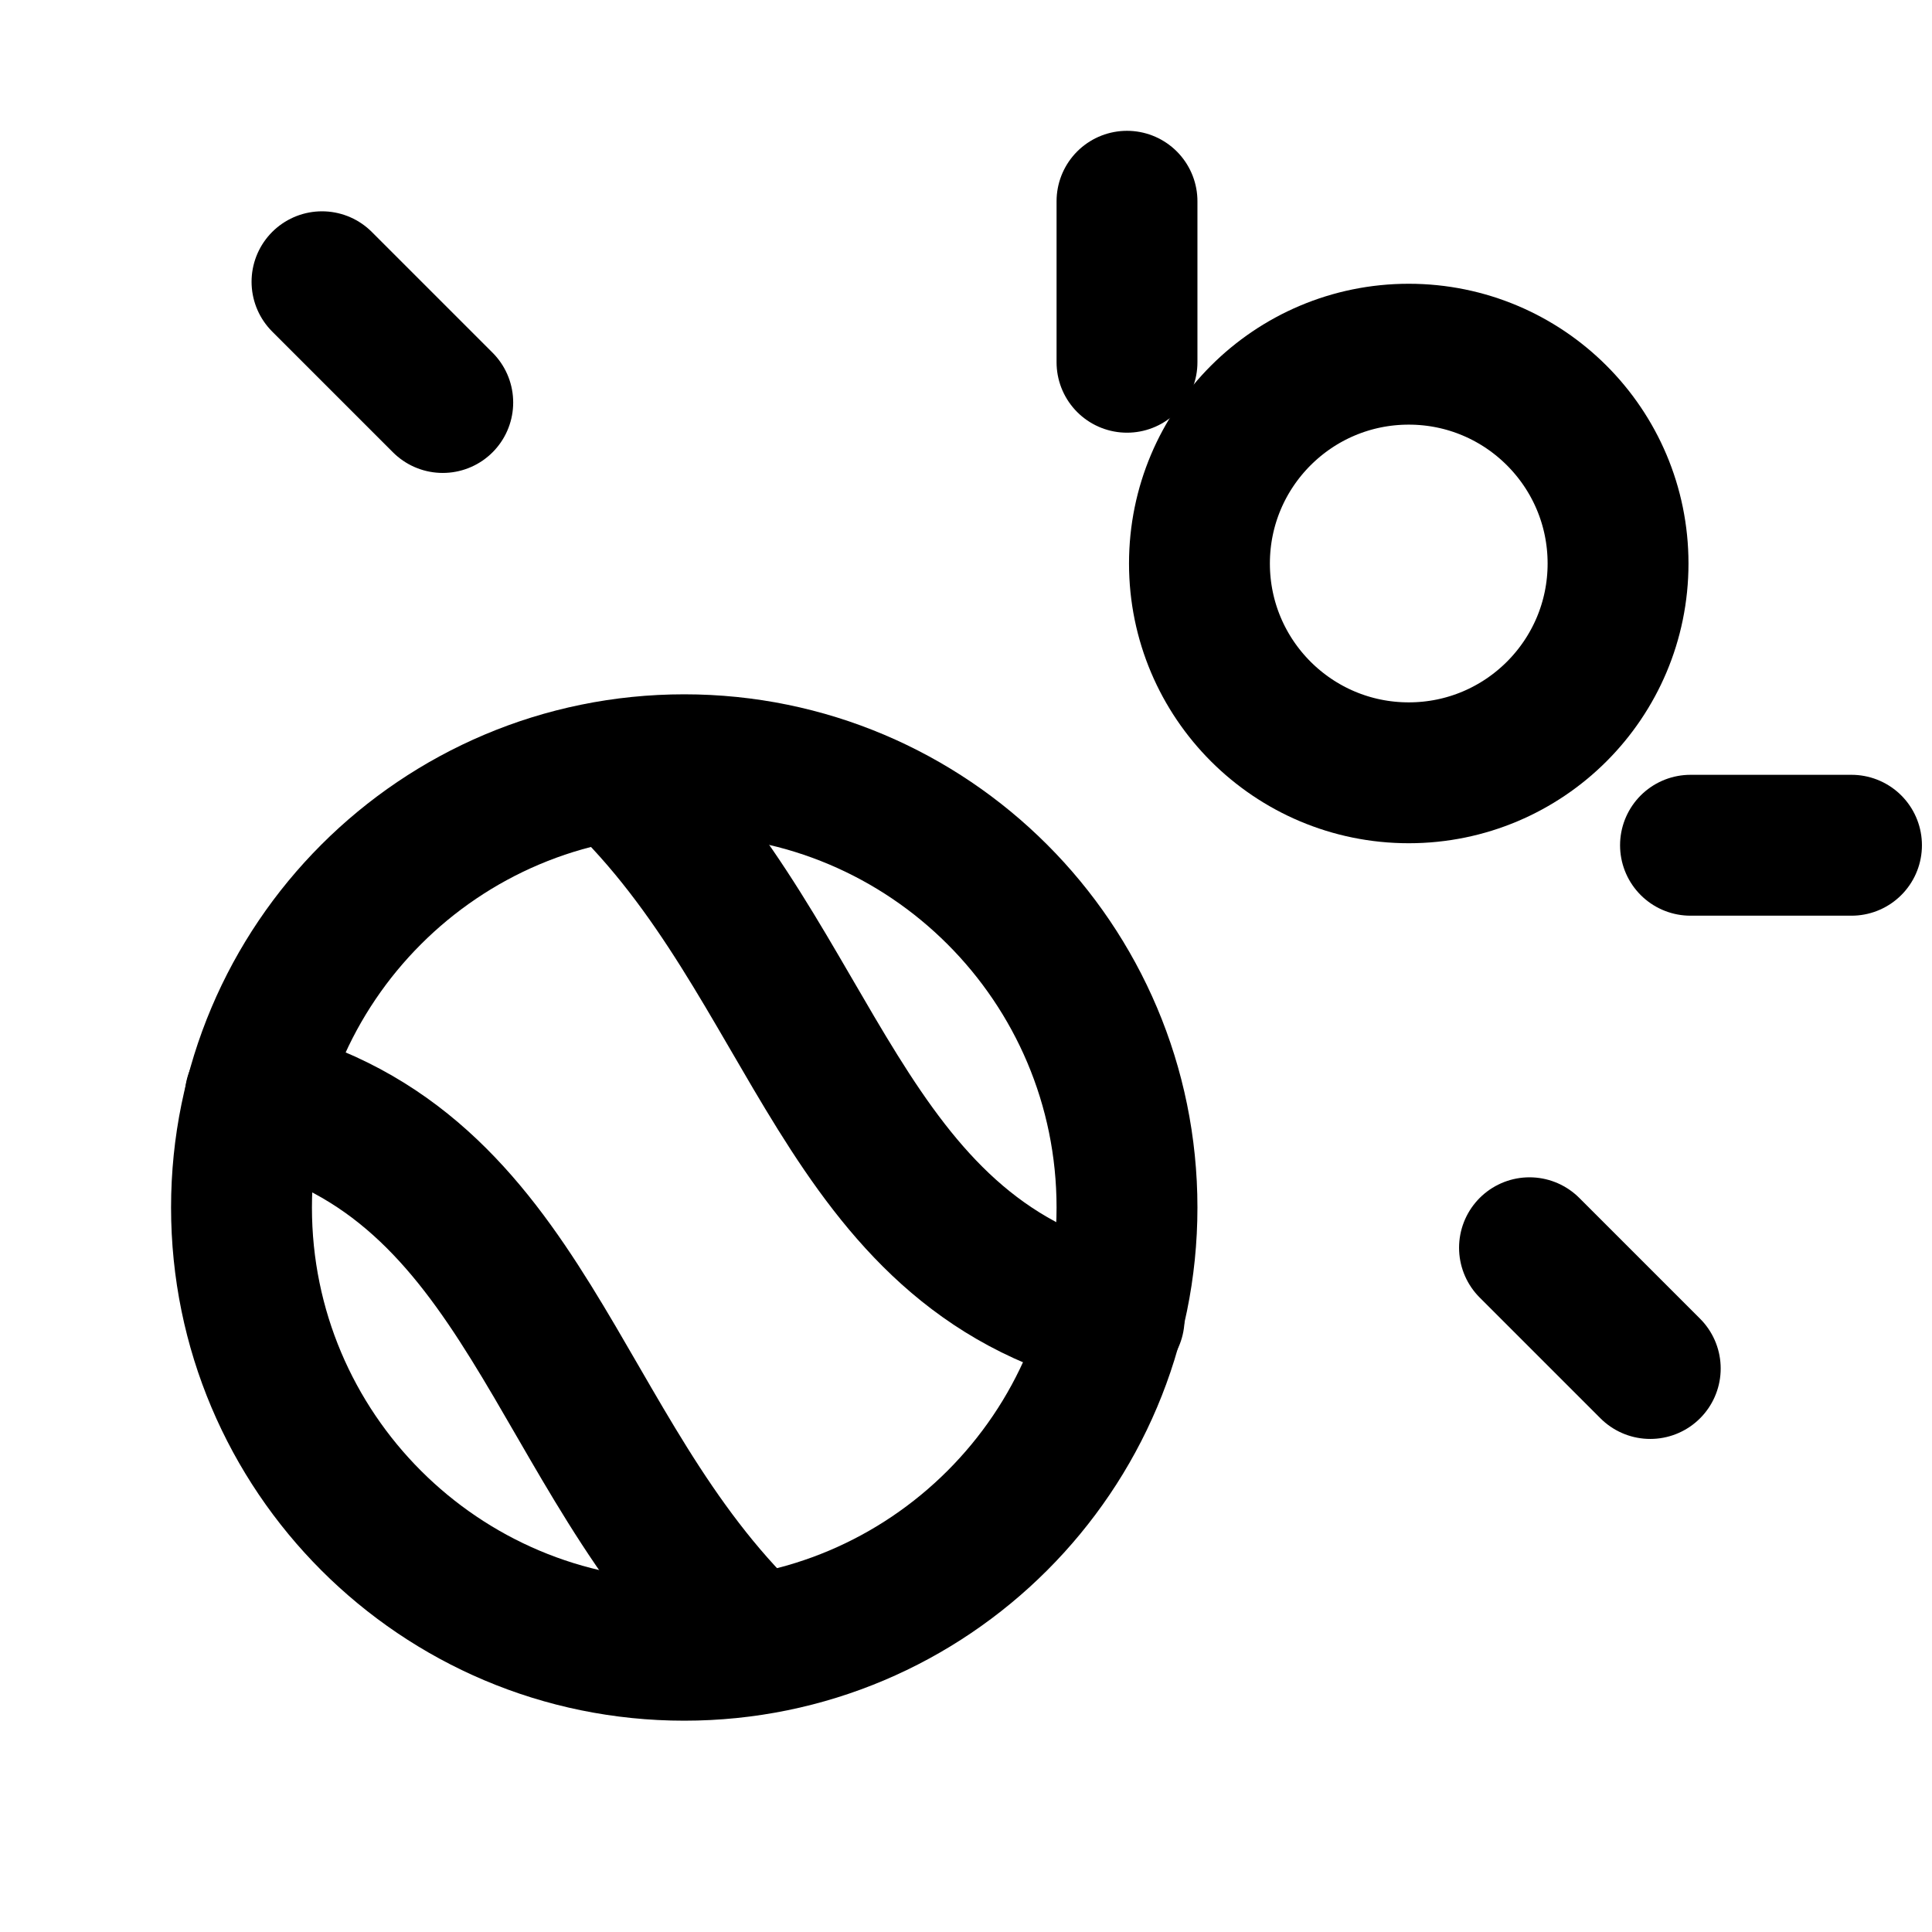
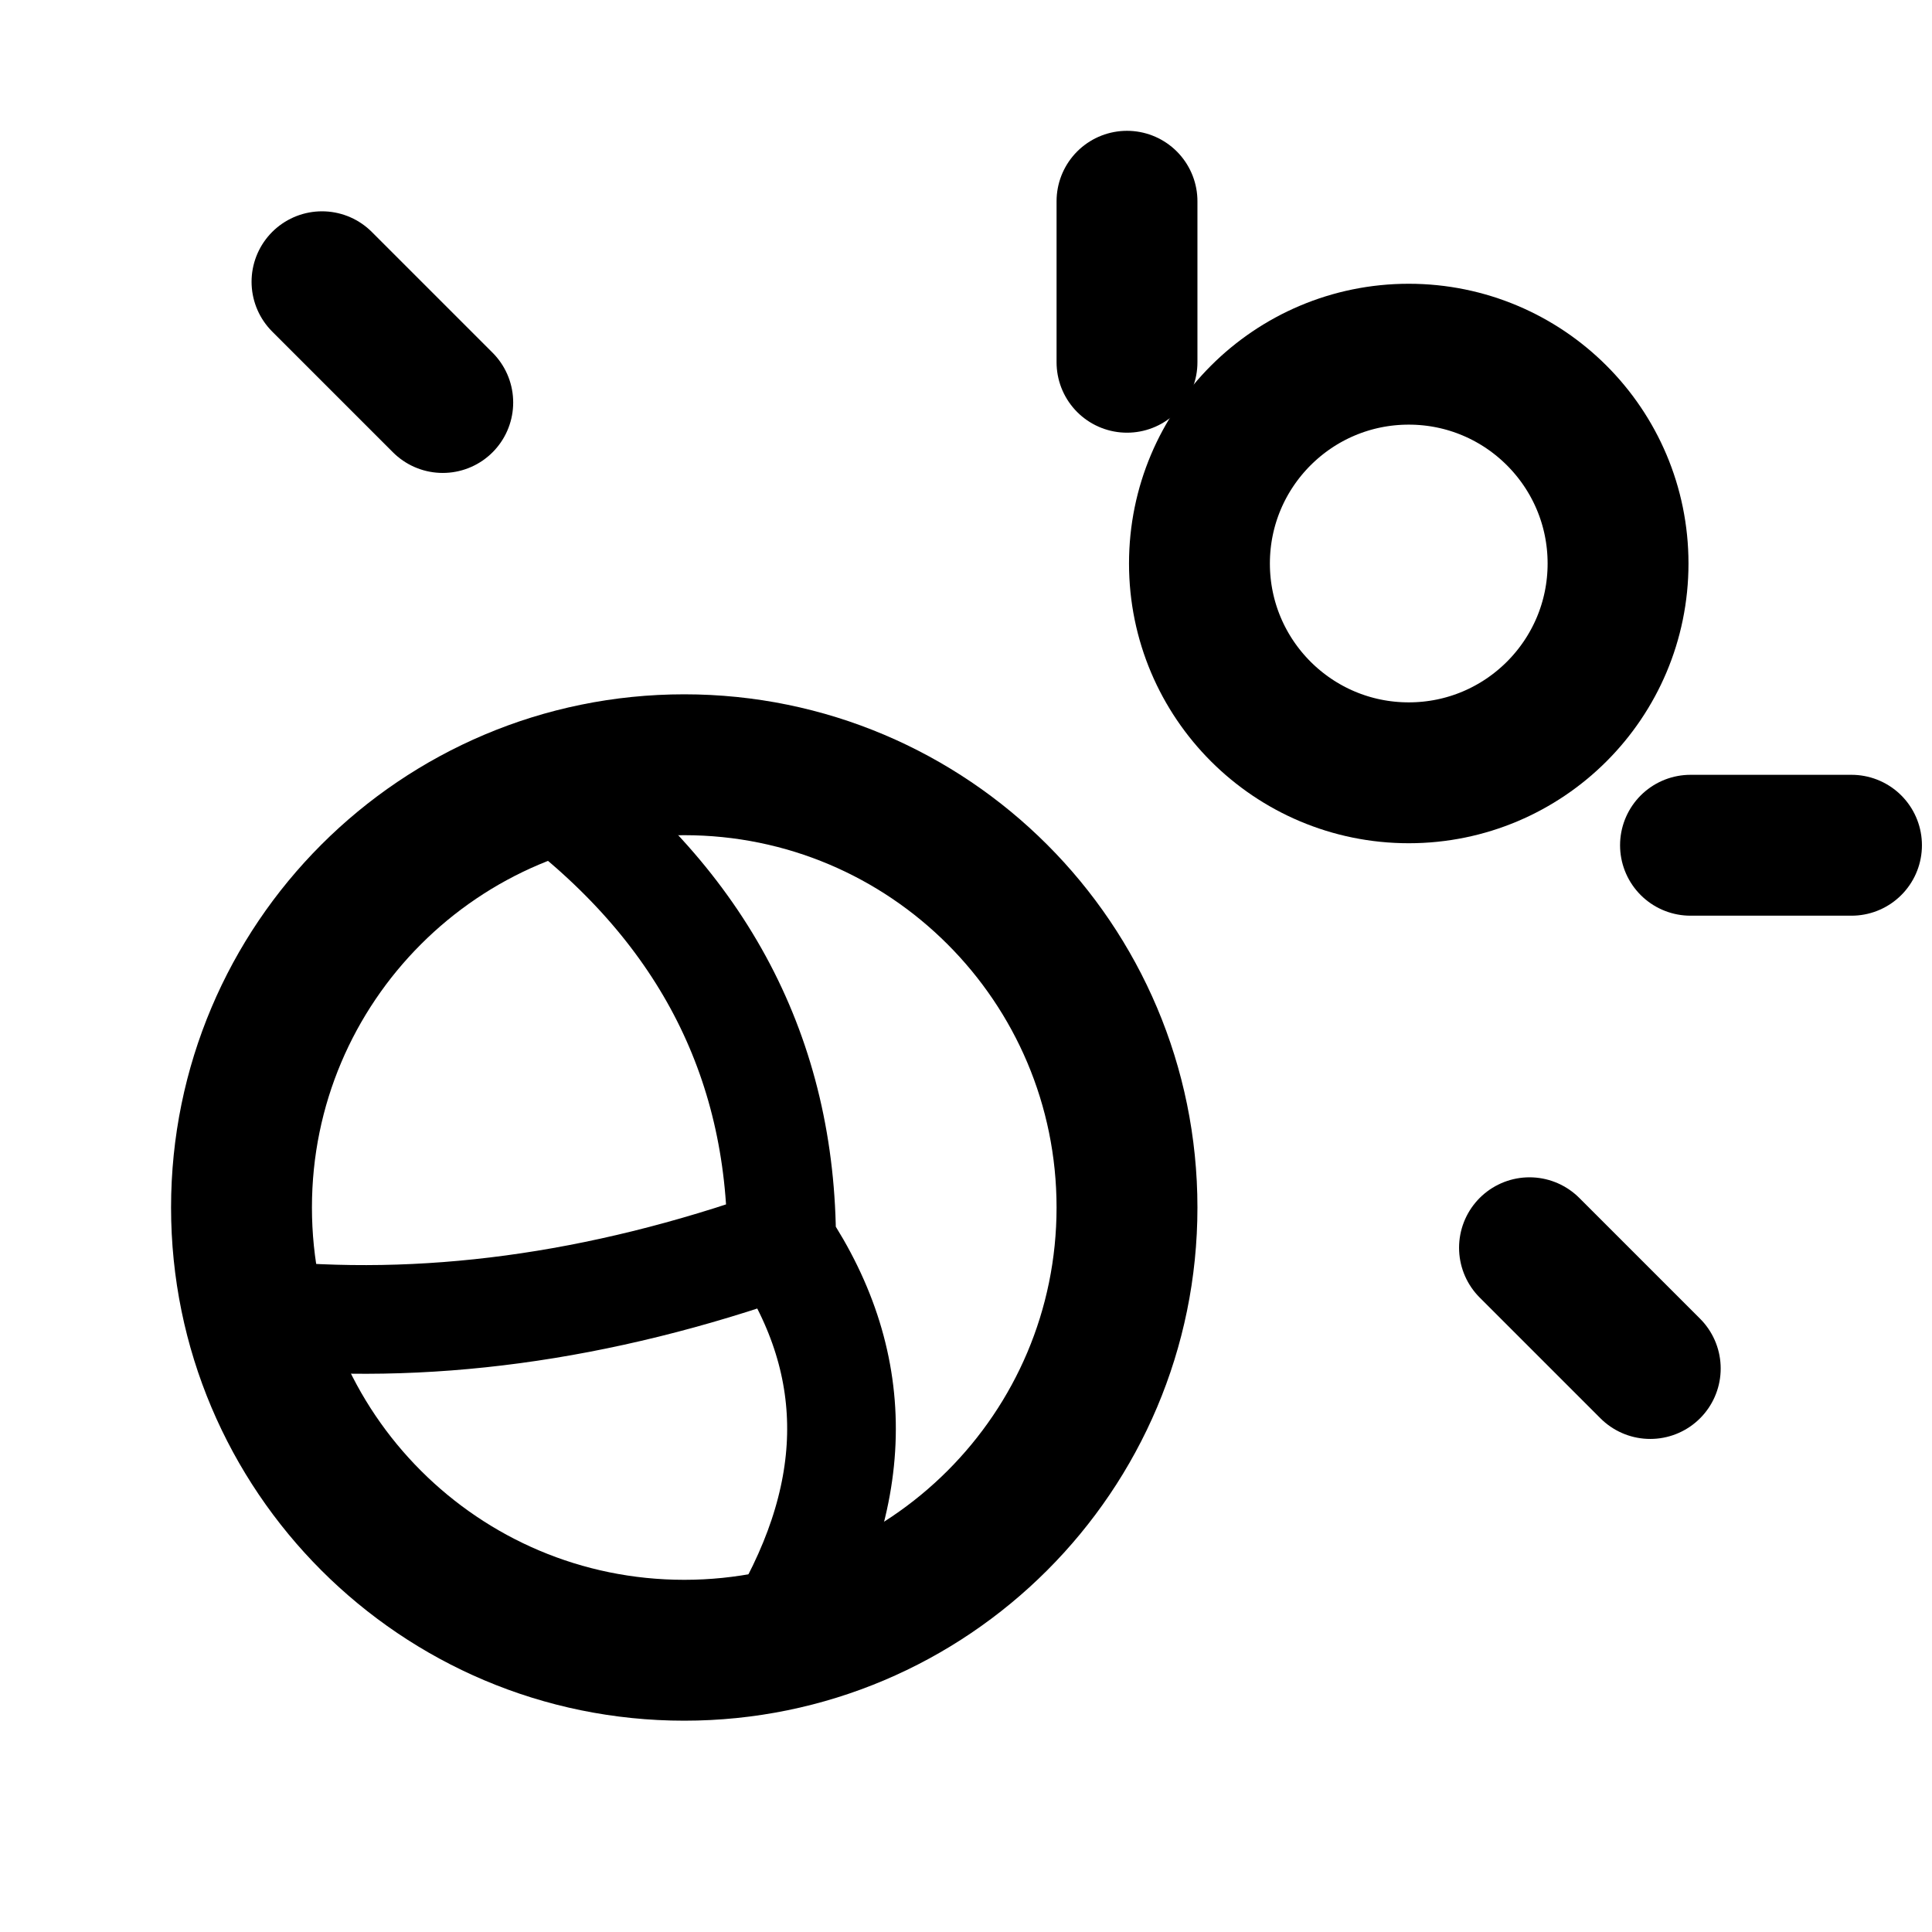
<svg xmlns="http://www.w3.org/2000/svg" viewBox="0 0 24 24" fill="none" stroke="currentColor" stroke-width="1.75" stroke-linecap="round" stroke-linejoin="round">
  <circle cx="8.5" cy="15" r="5.5" />
-   <path d="M3.17 13.62C6.58 14.45 6.85 18.02 9.32 20.39M13.84 16.38C10.43 15.55 10.15 11.97 7.67 9.61" />
+   <path d="M9.71 15.44Q9.71 11.97 6.74 9.78M9.71 15.44Q6.30 16.65 3.17 16.32M9.71 15.44Q11.25 17.75 9.60 20.39" stroke-width="1.35" />
  <circle cx="17.5" cy="7" r="2.6" />
  <path d="M19 15.5l1.5 1.5M14 2.5v2M21 10.5h2M4 3.5l1.5 1.5" />
</svg>
